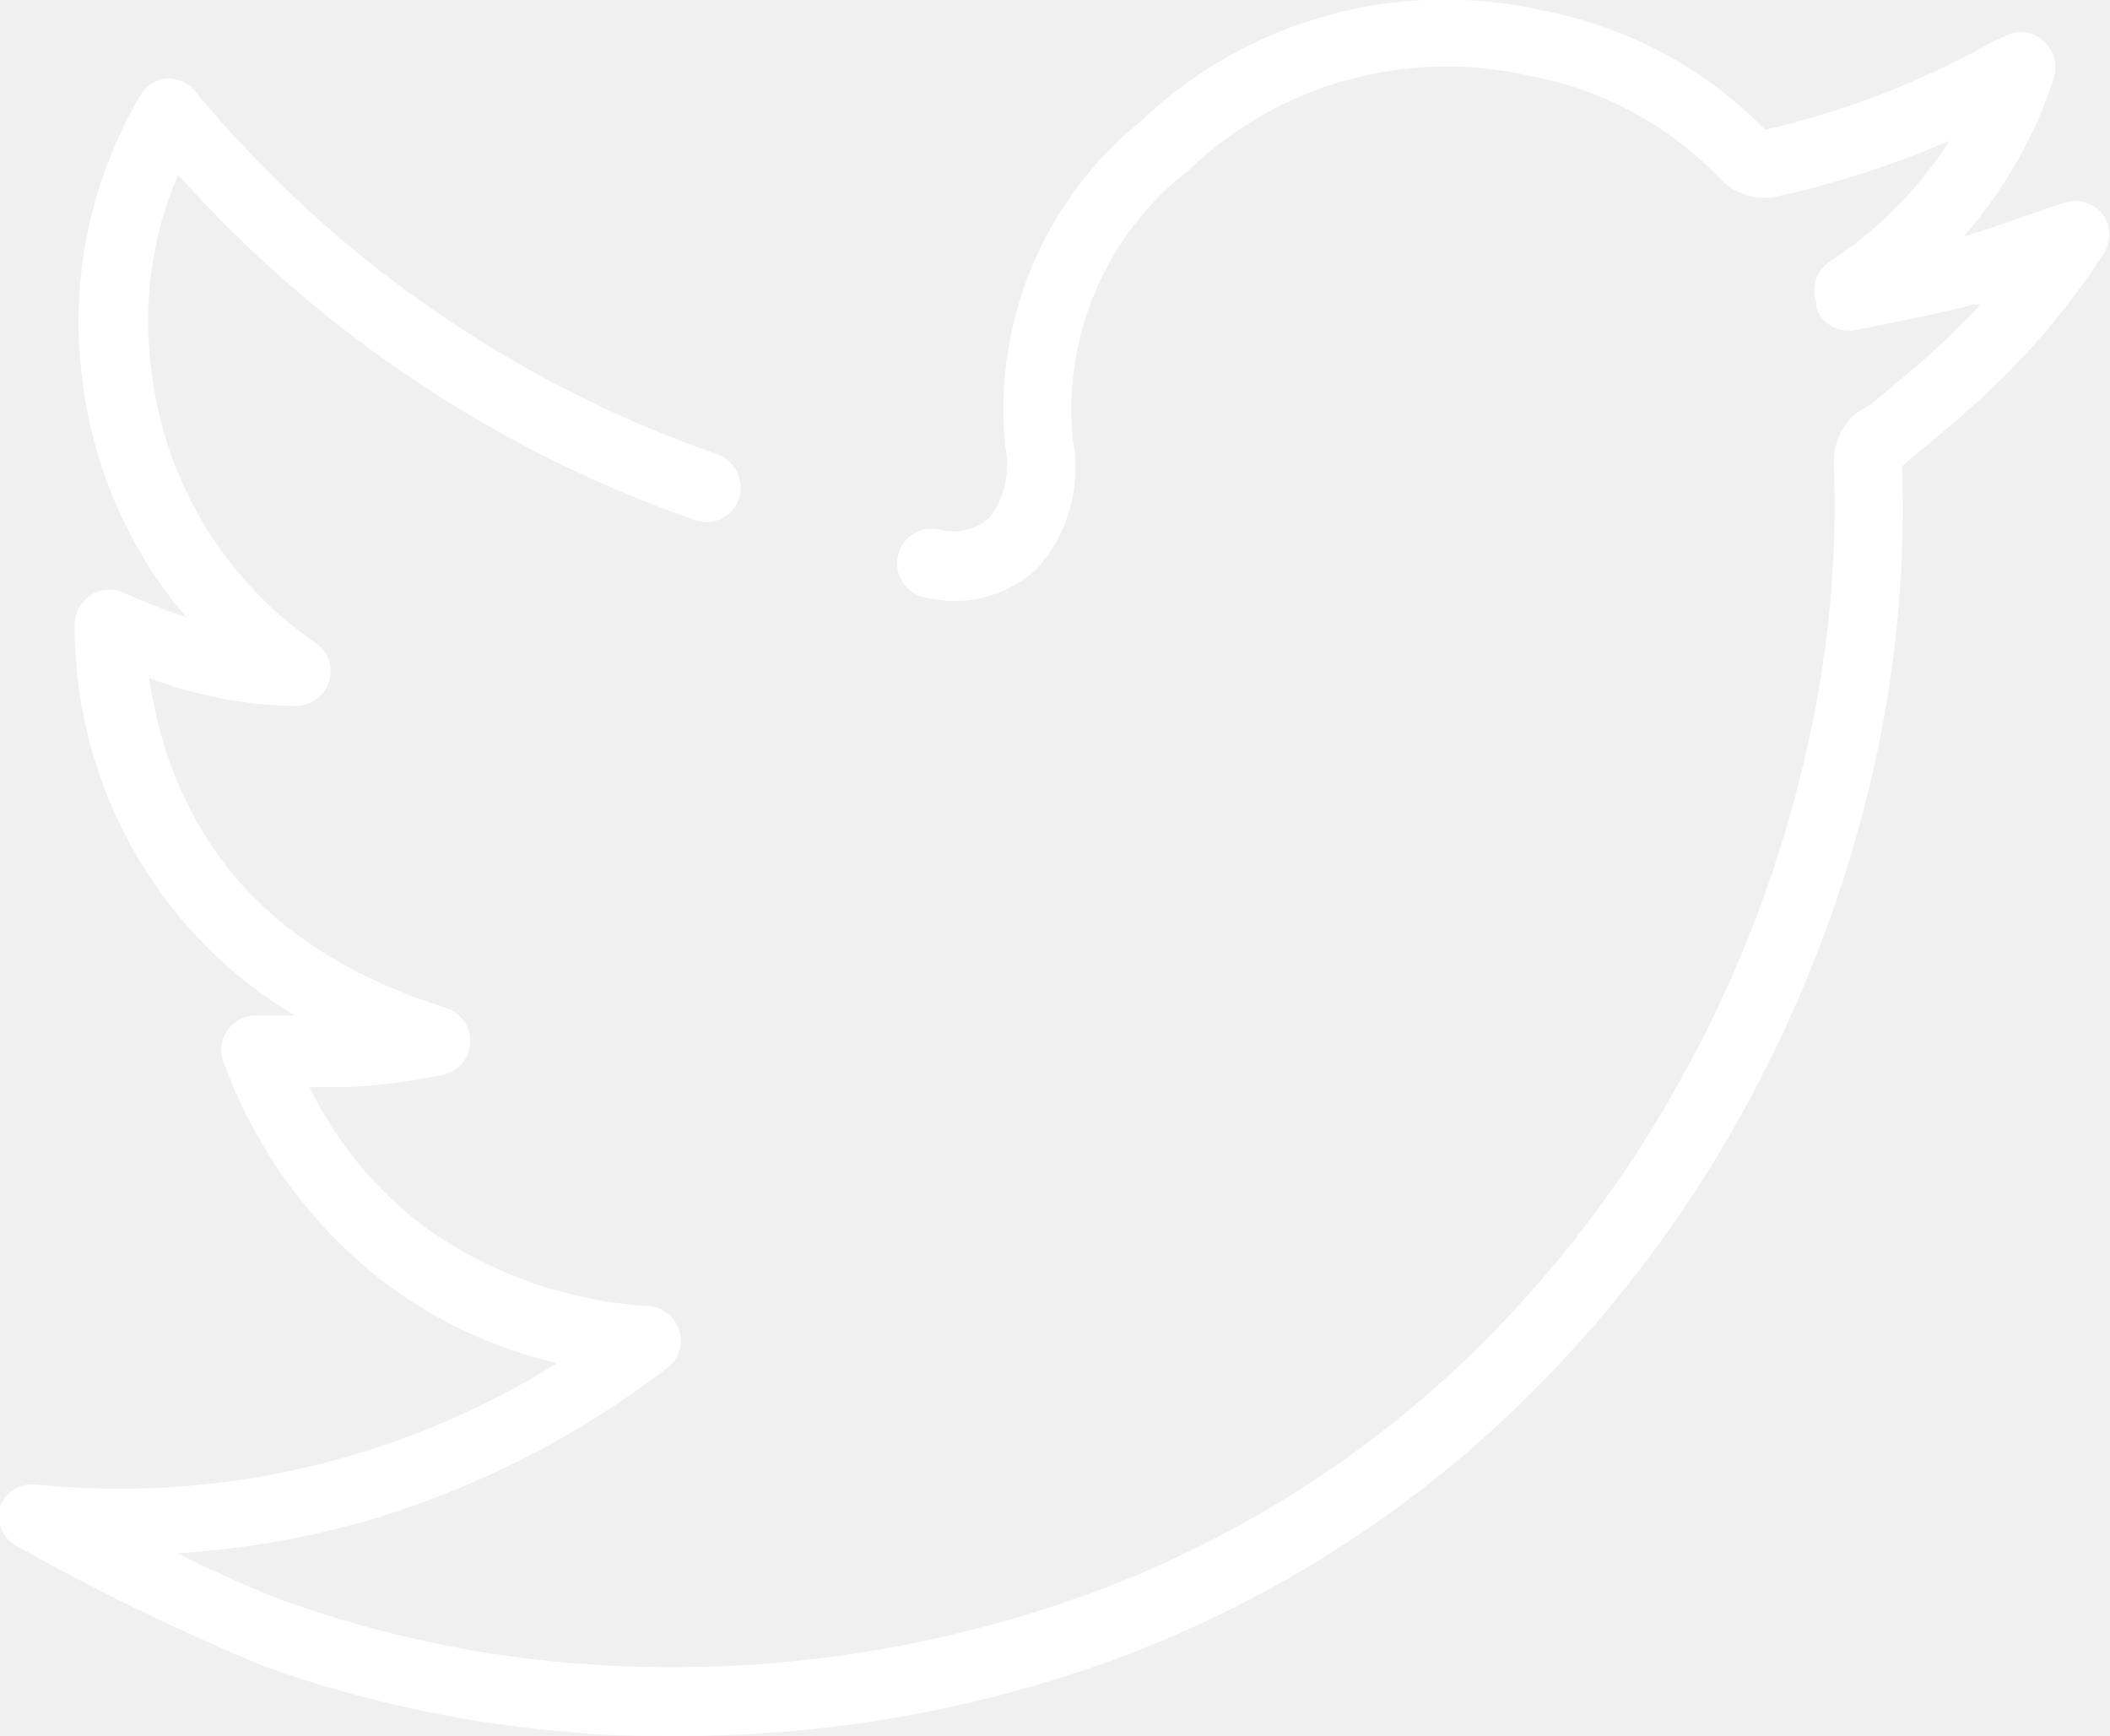
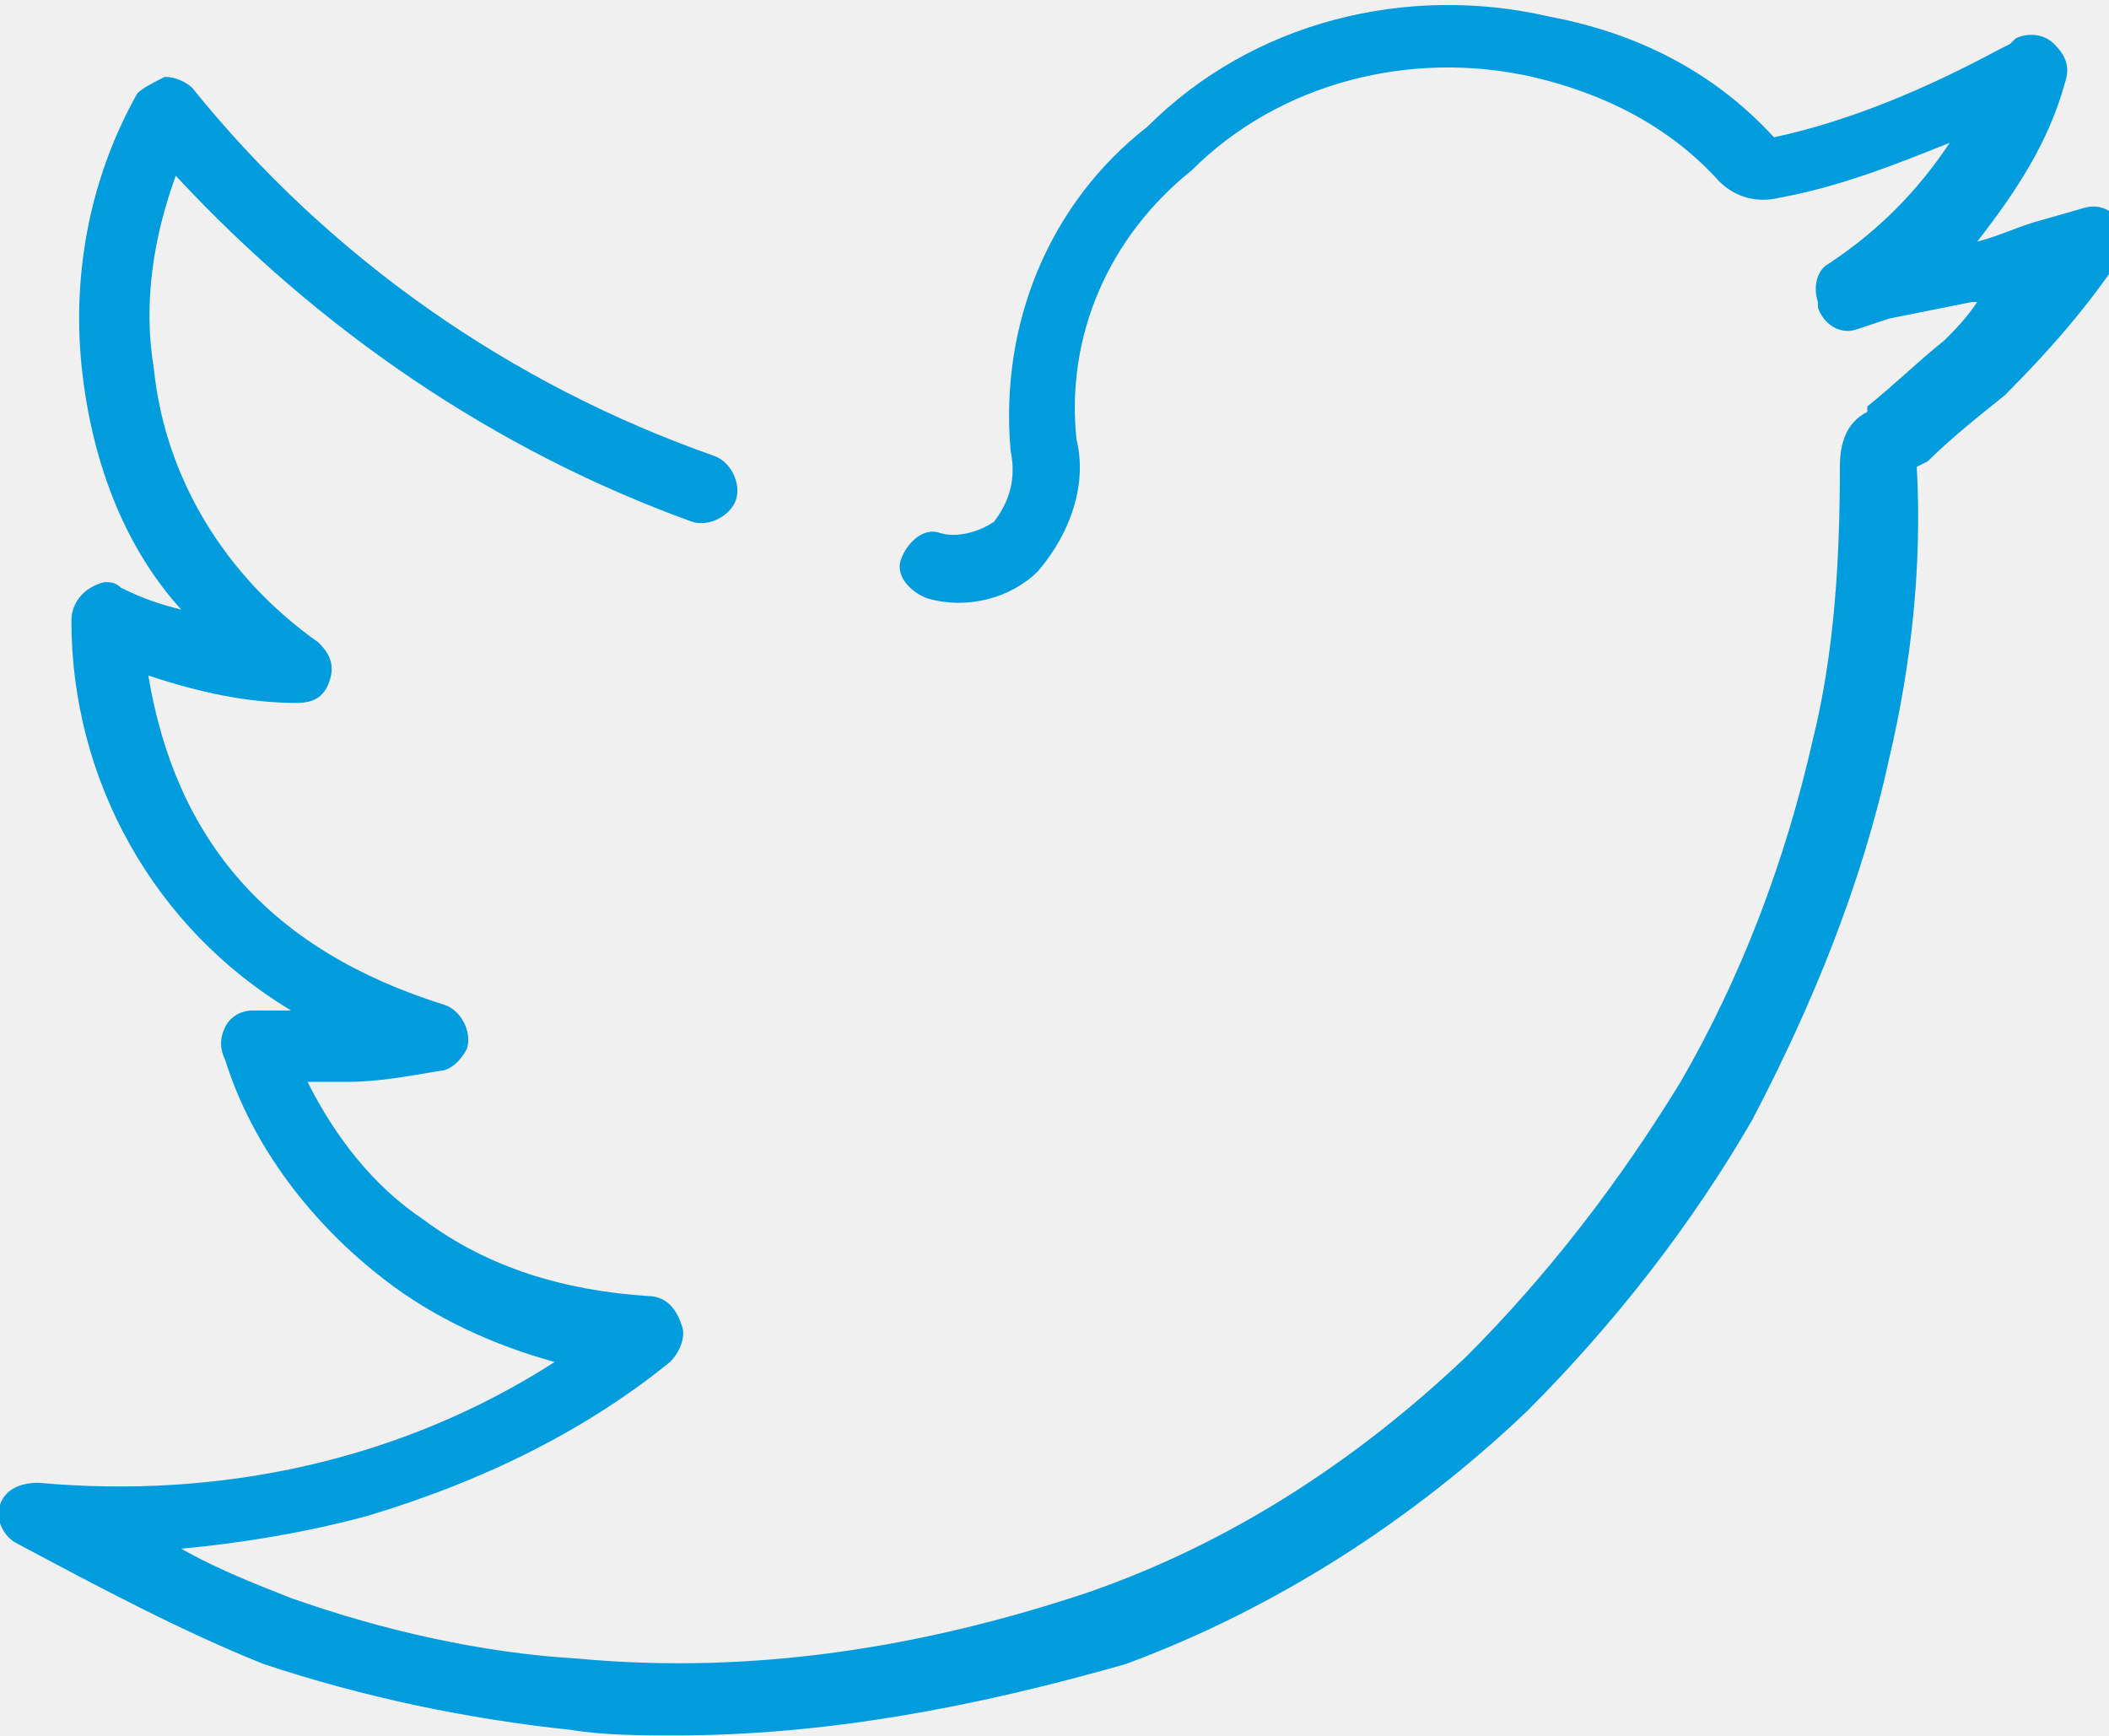
- <svg xmlns="http://www.w3.org/2000/svg" viewBox="0 0 38.37 31.57">
-   <defs>
-     <style>.cls-1{fill:#fff;}</style>
-   </defs>
-   <g id="Capa_2" data-name="Capa 2">
-     <g id="Capa_1-2" data-name="Capa 1">
-       <path class="cls-1" d="M12.31,31.57c-.63,0-1.28,0-1.93-.07a21.61,21.61,0,0,1-5.56-1.19A41.93,41.93,0,0,1,.33,28.13.62.62,0,0,1,0,27.4.63.63,0,0,1,.68,27a15,15,0,0,0,9.45-2.21A8.35,8.35,0,0,1,7,23.33a8.9,8.9,0,0,1-2.93-4,.62.62,0,0,1,.07-.6.63.63,0,0,1,.54-.26c.19,0,.38,0,.56,0h.12a8.23,8.23,0,0,1-4-7.08.63.63,0,0,1,.89-.61q.54.24,1.14.45A8.18,8.18,0,0,1,1.49,6.85,8.09,8.09,0,0,1,2.55,1.74.61.61,0,0,1,3,1.43a.63.63,0,0,1,.54.22,21.49,21.49,0,0,0,9.5,6.61.65.65,0,0,1,.4.81.63.63,0,0,1-.8.39A22.58,22.58,0,0,1,3.24,3.18,6.69,6.69,0,0,0,2.75,6.7a7,7,0,0,0,3,5,.62.62,0,0,1,.23.7.63.63,0,0,1-.6.44h0a7.88,7.88,0,0,1-2.67-.51c.46,3,2.23,5,5.4,6a.63.63,0,0,1-.07,1.22,11.07,11.07,0,0,1-1.71.22c-.23,0-.46,0-.7,0a7,7,0,0,0,2.1,2.55,7.75,7.75,0,0,0,4.07,1.43.65.65,0,0,1,.56.46.62.62,0,0,1-.23.67,16.73,16.73,0,0,1-5.5,2.79,16.53,16.53,0,0,1-3.41.58c.72.35,1.46.69,2,.88a20.47,20.47,0,0,0,5.24,1.12A22.14,22.14,0,0,0,19.76,29a19.78,19.78,0,0,0,6.91-4.29,21.34,21.34,0,0,0,3.85-5,22.6,22.6,0,0,0,2.37-6.23,19.89,19.89,0,0,0,.46-5,1.15,1.15,0,0,1,.45-1L34,7.37c.46-.38.94-.77,1.37-1.18.22-.2.43-.42.64-.65l-.13,0c-.49.13-1,.23-1.47.33L33.75,6a.62.62,0,0,1-.72-.4l0-.1a.63.63,0,0,1,.24-.74,7.36,7.36,0,0,0,2.18-2.2,17.08,17.08,0,0,1-3.08,1,1.11,1.11,0,0,1-1.11-.33,6.4,6.4,0,0,0-3.44-1.85,6.78,6.78,0,0,0-6.21,1.72A5.51,5.51,0,0,0,19.51,8a2.73,2.73,0,0,1-.66,2.35,2.2,2.2,0,0,1-2,.52.63.63,0,1,1,.19-1.25A1,1,0,0,0,18,9.41a1.63,1.63,0,0,0,.28-1.3,6.73,6.73,0,0,1,2.45-5.89A8,8,0,0,1,28,.18,7.67,7.67,0,0,1,32.1,2.36,15.54,15.54,0,0,0,36.18.79l.17-.08.12-.06a.62.62,0,0,1,.69.09.65.65,0,0,1,.19.68A8.28,8.28,0,0,1,35.71,4.3c.38-.11.77-.25,1.17-.39l.65-.22a.64.64,0,0,1,.71.21.63.63,0,0,1,0,.73,13.28,13.28,0,0,1-2.07,2.48c-.46.44-.95.84-1.42,1.23l-.16.14a21.65,21.65,0,0,1-.48,5.33,23.94,23.94,0,0,1-2.51,6.58,22.67,22.67,0,0,1-4.08,5.26,21,21,0,0,1-7.34,4.56A23,23,0,0,1,12.31,31.57Z" />
+ <svg xmlns="http://www.w3.org/2000/svg" version="1.1" id="Capa_1" x="0px" y="0px" viewBox="0 0 38.4 31.6" style="enable-background:new 0 0 38.4 31.6;" xml:space="preserve">
+   <style type="text/css">
+ 	.st0{fill:#009CDE;}
+ </style>
+   <g id="Capa_2_1_">
+     <g id="Capa_1-2">
+       <path class="st0" d="M12.3,31.6c-0.6,0-1.3,0-1.9-0.1c-1.9-0.2-3.8-0.6-5.6-1.2c-1.5-0.6-3-1.4-4.5-2.2C0.1,28-0.1,27.7,0,27.4    C0.1,27.1,0.4,27,0.7,27c3.3,0.3,6.6-0.4,9.4-2.2C9,24.5,7.9,24,7,23.3c-1.3-1-2.4-2.4-2.9-4C4,19.1,4,18.9,4.1,18.7    c0.1-0.2,0.3-0.3,0.5-0.3c0.2,0,0.4,0,0.6,0h0.1c-2.5-1.5-4-4.2-4-7.1c0-0.3,0.2-0.6,0.6-0.7c0.1,0,0.2,0,0.3,0.1    c0.4,0.2,0.7,0.3,1.1,0.4C2.3,10,1.7,8.5,1.5,6.8C1.3,5.1,1.6,3.3,2.5,1.7C2.6,1.6,2.8,1.5,3,1.4c0.2,0,0.4,0.1,0.5,0.2    C6,4.7,9.3,7,13,8.3c0.3,0.1,0.5,0.5,0.4,0.8c-0.1,0.3-0.5,0.5-0.8,0.4C9,8.2,5.8,6,3.2,3.2C2.8,4.3,2.6,5.5,2.8,6.7    c0.2,2,1.3,3.8,3,5C6,11.9,6.1,12.1,6,12.4c-0.1,0.3-0.3,0.4-0.6,0.4l0,0c-0.9,0-1.8-0.2-2.7-0.5c0.5,3,2.2,5,5.4,6    c0.3,0.1,0.5,0.5,0.4,0.8c-0.1,0.2-0.3,0.4-0.5,0.4c-0.6,0.1-1.1,0.2-1.7,0.2c-0.2,0-0.5,0-0.7,0c0.5,1,1.2,1.9,2.1,2.5    c1.2,0.9,2.6,1.3,4.1,1.4c0.3,0,0.5,0.2,0.6,0.5c0.1,0.2,0,0.5-0.2,0.7c-1.6,1.3-3.5,2.2-5.5,2.8c-1.1,0.3-2.3,0.5-3.4,0.6    c0.7,0.4,1.5,0.7,2,0.9c1.7,0.6,3.5,1,5.2,1.1c3.2,0.3,6.3-0.2,9.3-1.2c2.6-0.9,4.9-2.4,6.9-4.3c1.5-1.5,2.8-3.2,3.9-5    c1.1-1.9,1.9-4,2.4-6.2c0.4-1.6,0.5-3.3,0.5-5c0-0.4,0.1-0.8,0.5-1L34,7.4c0.5-0.4,0.9-0.8,1.4-1.2C35.6,6,35.8,5.8,36,5.5h-0.1    c-0.5,0.1-1,0.2-1.5,0.3L33.8,6c-0.3,0.1-0.6-0.1-0.7-0.4V5.5c-0.1-0.3,0-0.6,0.2-0.7c0.9-0.6,1.6-1.3,2.2-2.2c-1,0.4-2,0.8-3.1,1    c-0.4,0.1-0.8,0-1.1-0.3c-0.9-1-2.1-1.6-3.4-1.9c-2.2-0.5-4.6,0.1-6.2,1.7c-1.5,1.2-2.3,3-2.1,4.9c0.2,0.8-0.1,1.7-0.7,2.4    c-0.5,0.5-1.3,0.7-2,0.5c-0.3-0.1-0.6-0.4-0.5-0.7c0.1-0.3,0.4-0.6,0.7-0.5c0.3,0.1,0.7,0,1-0.2c0.3-0.4,0.4-0.8,0.3-1.3    c-0.2-2.3,0.7-4.5,2.5-5.9c1.9-1.9,4.7-2.6,7.3-2c1.6,0.3,3,1,4.1,2.2c1.4-0.3,2.8-0.9,4.1-1.6l0.2-0.1l0.1-0.1    c0.2-0.1,0.5-0.1,0.7,0.1c0.2,0.2,0.3,0.4,0.2,0.7c-0.3,1.1-0.9,2-1.6,2.9c0.4-0.1,0.8-0.3,1.2-0.4l0.7-0.2c0.3-0.1,0.5,0,0.7,0.2    c0.2,0.2,0.2,0.5,0,0.7c-0.6,0.9-1.3,1.7-2.1,2.5c-0.5,0.4-1,0.8-1.4,1.2l-0.2,0.1c0.1,1.8-0.1,3.6-0.5,5.3    c-0.5,2.3-1.4,4.5-2.5,6.6c-1.1,1.9-2.5,3.7-4.1,5.3c-2.1,2-4.6,3.6-7.3,4.6C17.7,31.1,15,31.6,12.3,31.6z" />
    </g>
  </g>
</svg>
